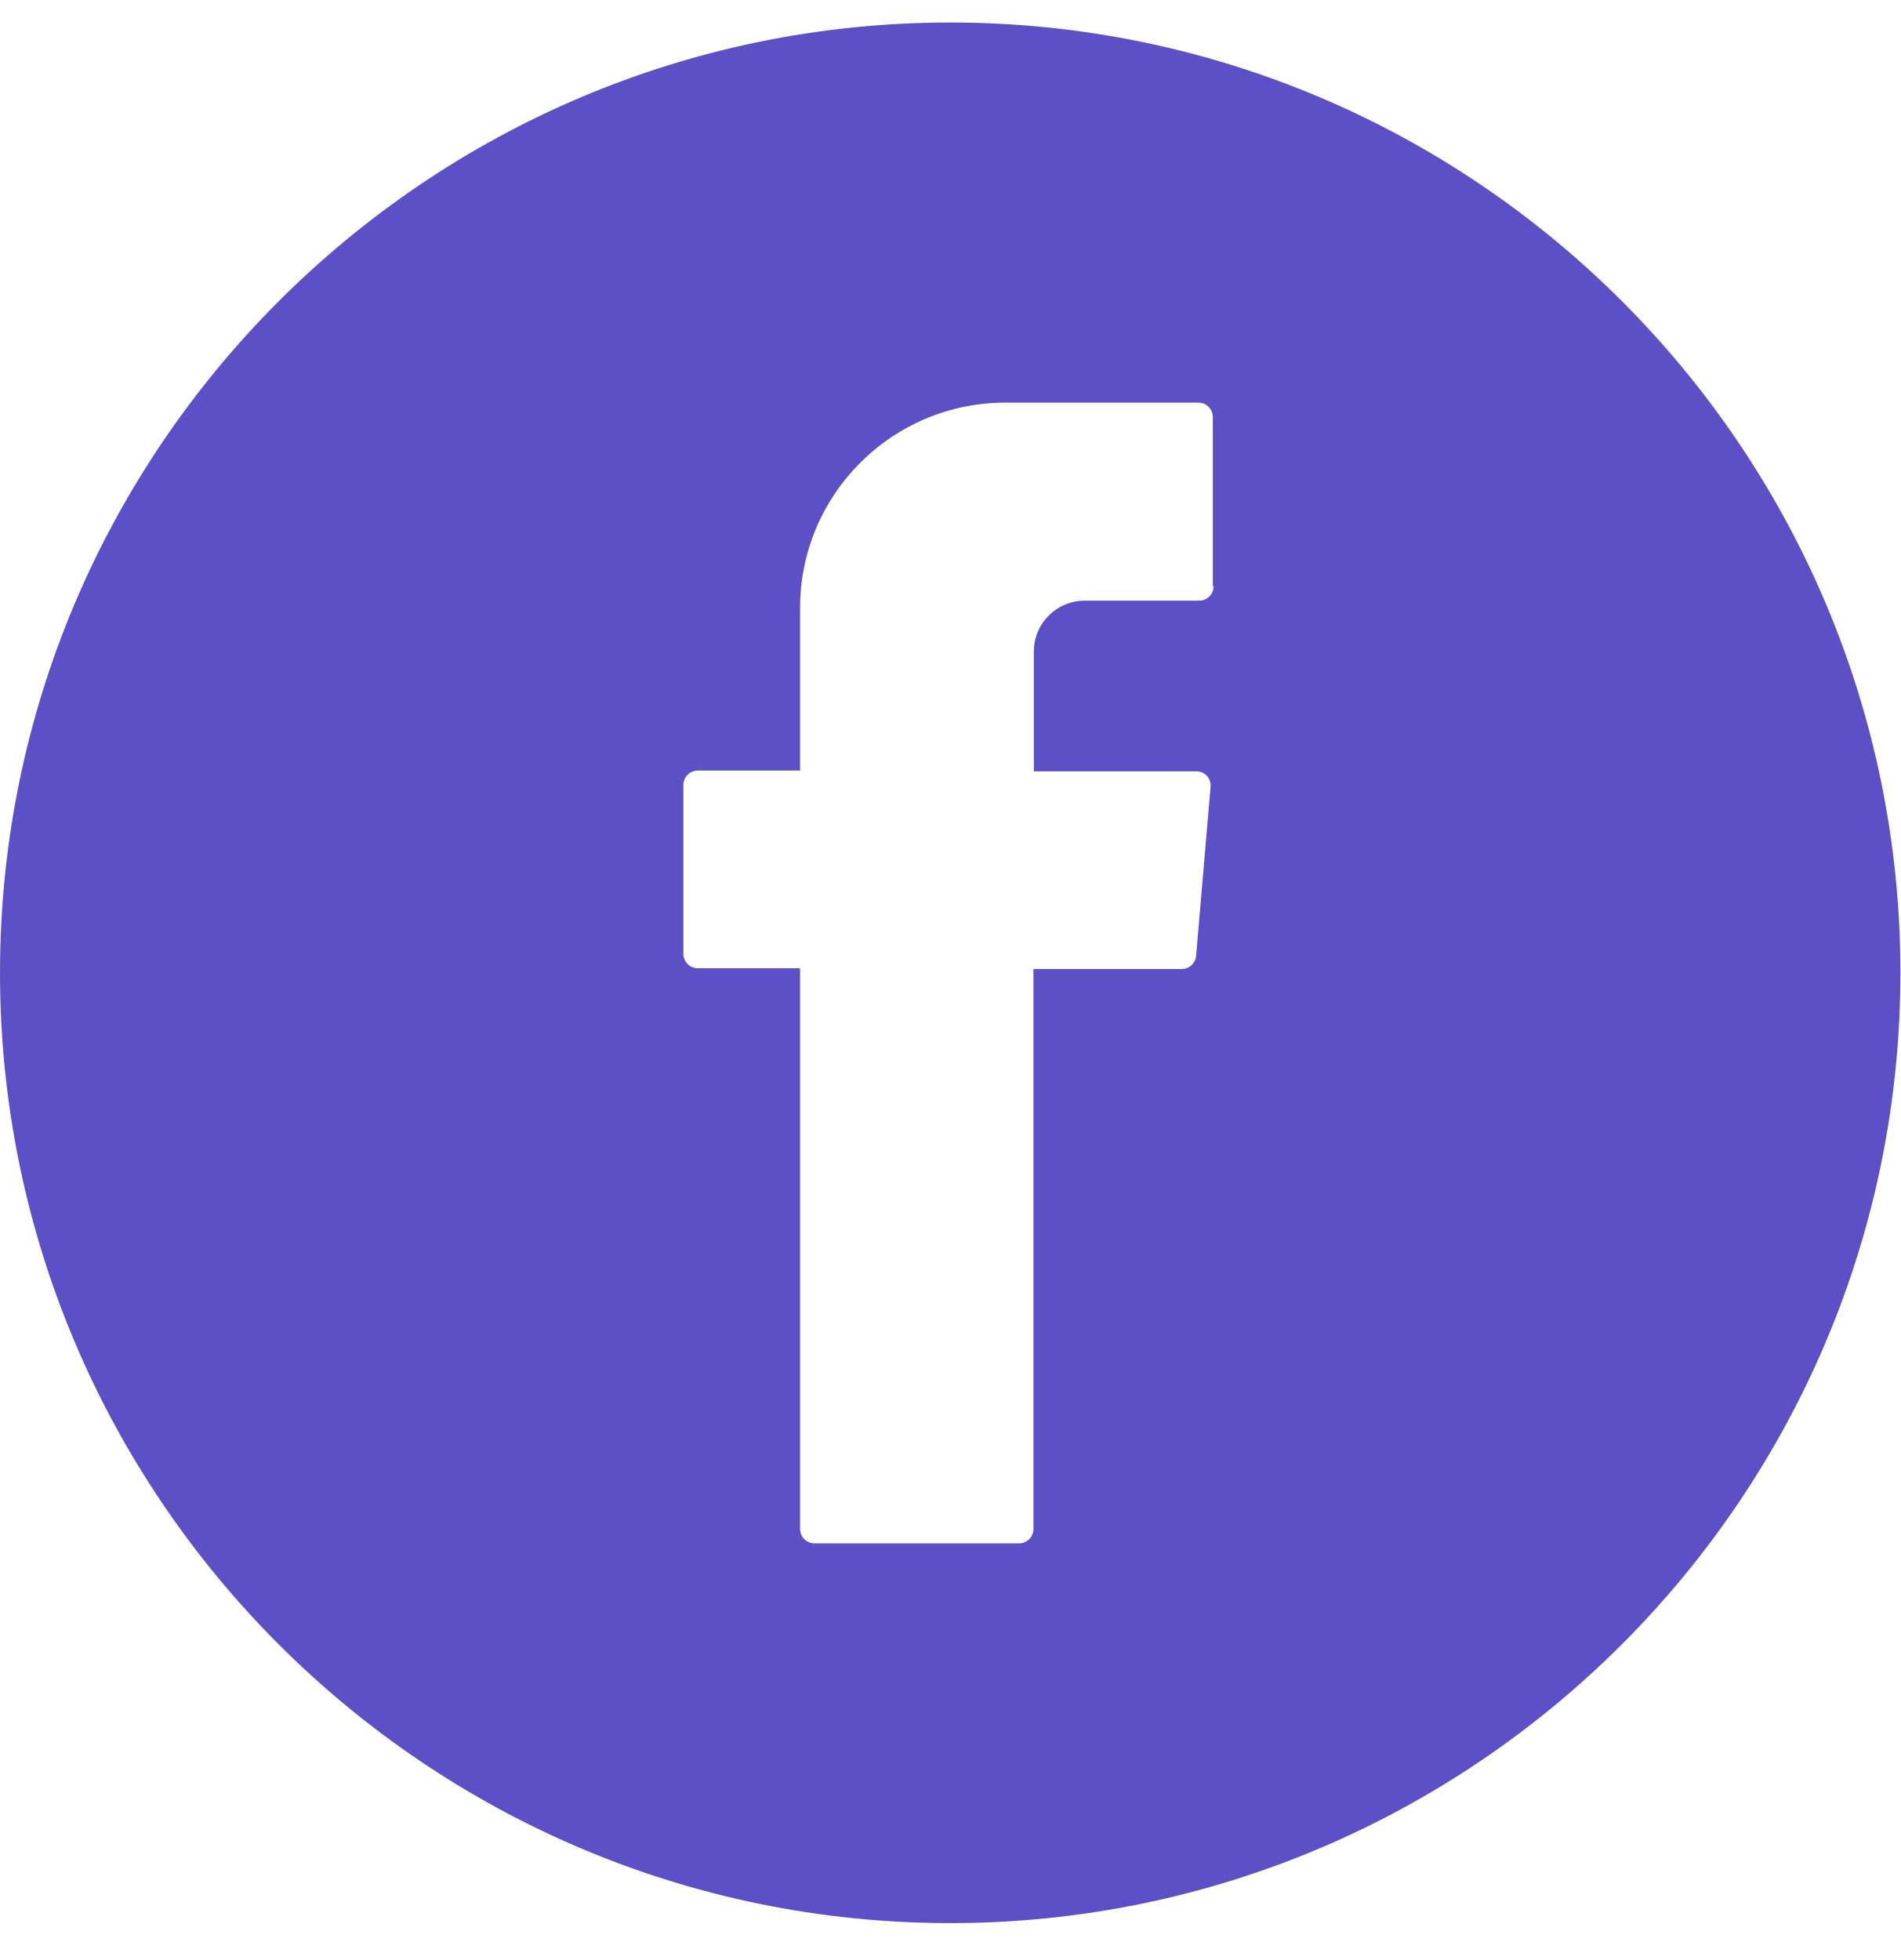
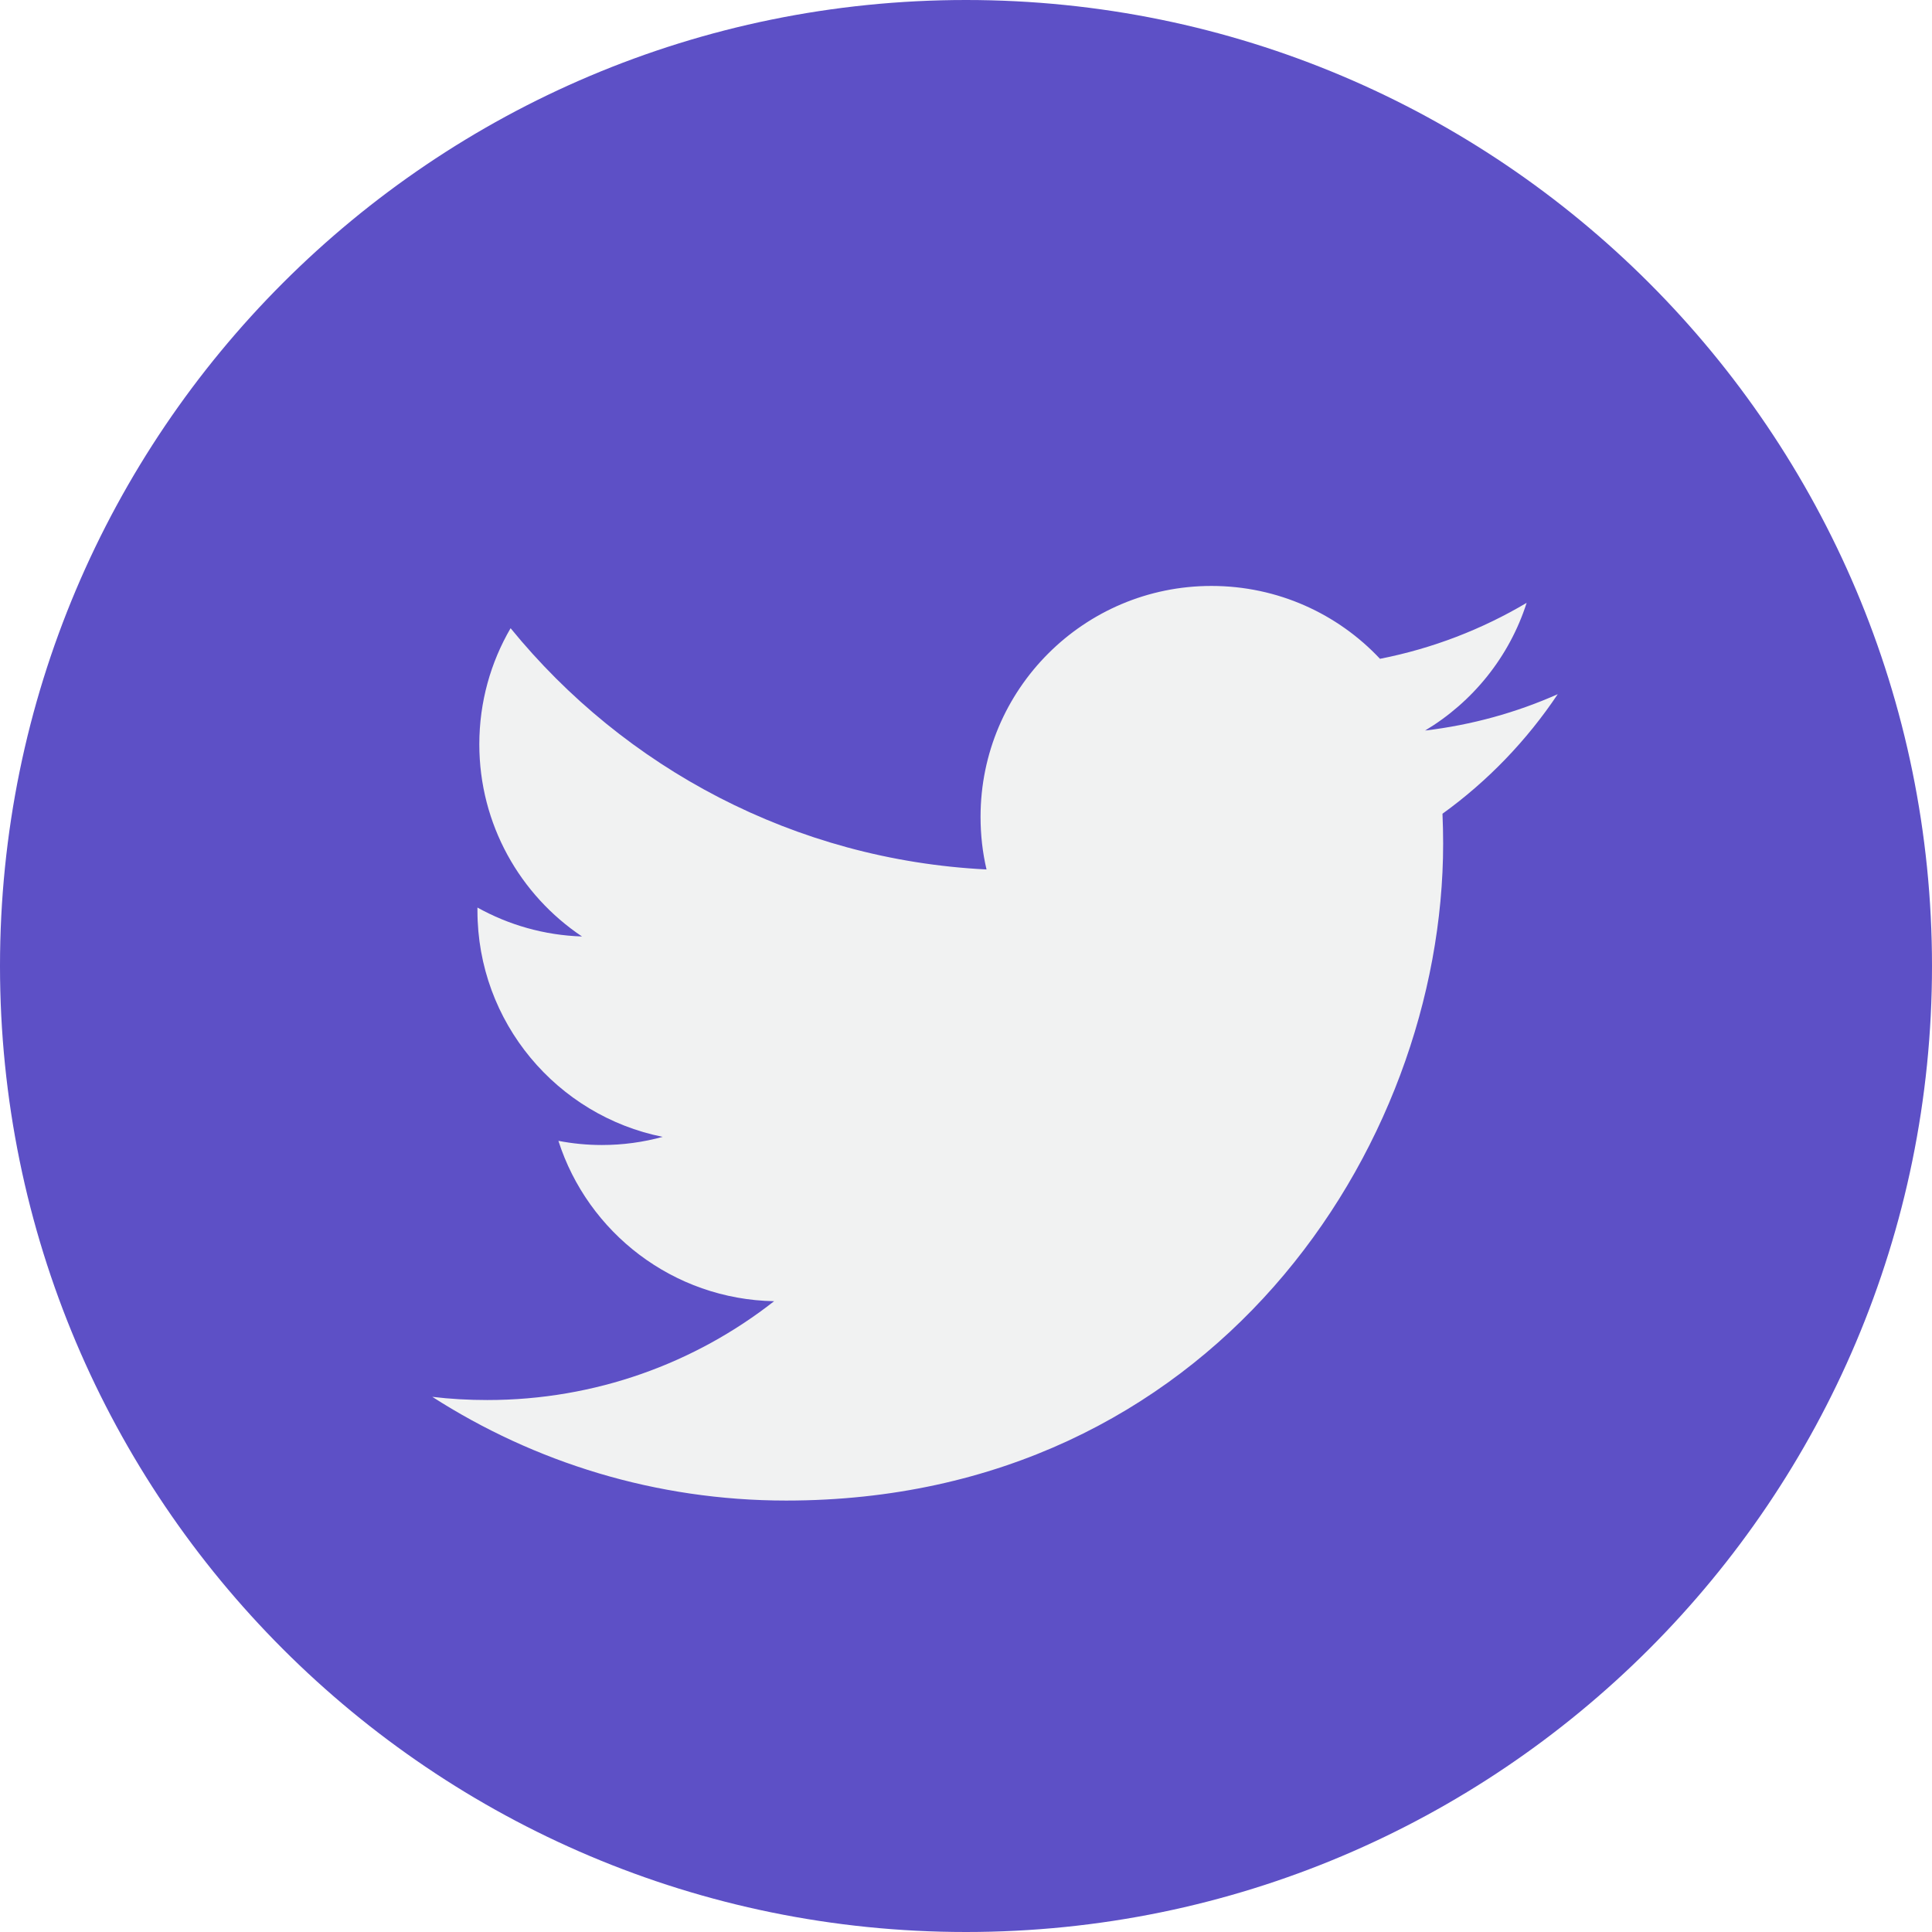
- <svg xmlns="http://www.w3.org/2000/svg" width="32" height="33" viewBox="0 0 32 33" fill="none">
-   <path d="M16 0.379C7.181 0.379 0 7.56 0 16.379C0 25.198 7.181 32.379 16 32.379C24.819 32.379 32 25.204 32 16.379C32 7.553 24.826 0.379 16 0.379ZM20.435 9.87C20.435 10.005 20.326 10.113 20.192 10.113H18.266C17.792 10.113 17.408 10.497 17.408 10.971V12.987H20.147C20.154 12.987 20.16 12.987 20.166 12.987C20.301 13 20.397 13.115 20.384 13.249L20.141 16.091C20.128 16.219 20.026 16.315 19.898 16.315H17.402V25.742C17.402 25.877 17.293 25.985 17.158 25.985H13.715C13.581 25.985 13.472 25.877 13.472 25.742V16.456V16.302H11.75C11.616 16.302 11.507 16.193 11.507 16.059V13.217C11.507 13.083 11.616 12.974 11.75 12.974H13.472V10.235C13.472 8.328 15.021 6.779 16.928 6.779H20.179C20.314 6.779 20.422 6.888 20.422 7.022V9.87H20.435Z" fill="#5D50C6" />
+ <svg xmlns="http://www.w3.org/2000/svg" width="32" height="32" viewBox="0 0 32 32" fill="none">
+   <path d="M16 32C24.837 32 32 24.837 32 16C32 7.163 24.837 0 16 0C7.163 0 0 7.163 0 16C0 24.837 7.163 32 16 32Z" fill="#5D50C6" />
+   <path d="M25.801 11.498C25.115 11.803 24.377 12.008 23.604 12.1C24.394 11.627 25 10.878 25.286 9.985C24.547 10.423 23.728 10.741 22.857 10.912C22.16 10.169 21.166 9.705 20.065 9.705C17.953 9.705 16.241 11.418 16.241 13.53C16.241 13.829 16.274 14.121 16.34 14.401C13.162 14.242 10.343 12.719 8.457 10.405C8.128 10.969 7.939 11.627 7.939 12.328C7.939 13.654 8.615 14.825 9.64 15.511C9.014 15.491 8.424 15.319 7.908 15.032C7.908 15.048 7.908 15.065 7.908 15.081C7.908 16.934 9.227 18.479 10.976 18.83C10.655 18.918 10.317 18.965 9.969 18.965C9.722 18.965 9.482 18.941 9.249 18.896C9.736 20.416 11.148 21.521 12.822 21.552C11.512 22.578 9.864 23.189 8.071 23.189C7.763 23.189 7.458 23.172 7.16 23.136C8.851 24.221 10.862 24.854 13.022 24.854C20.056 24.854 23.903 19.027 23.903 13.973C23.903 13.807 23.899 13.642 23.892 13.478C24.64 12.939 25.288 12.265 25.801 11.498Z" fill="#F1F2F2" />
</svg>
